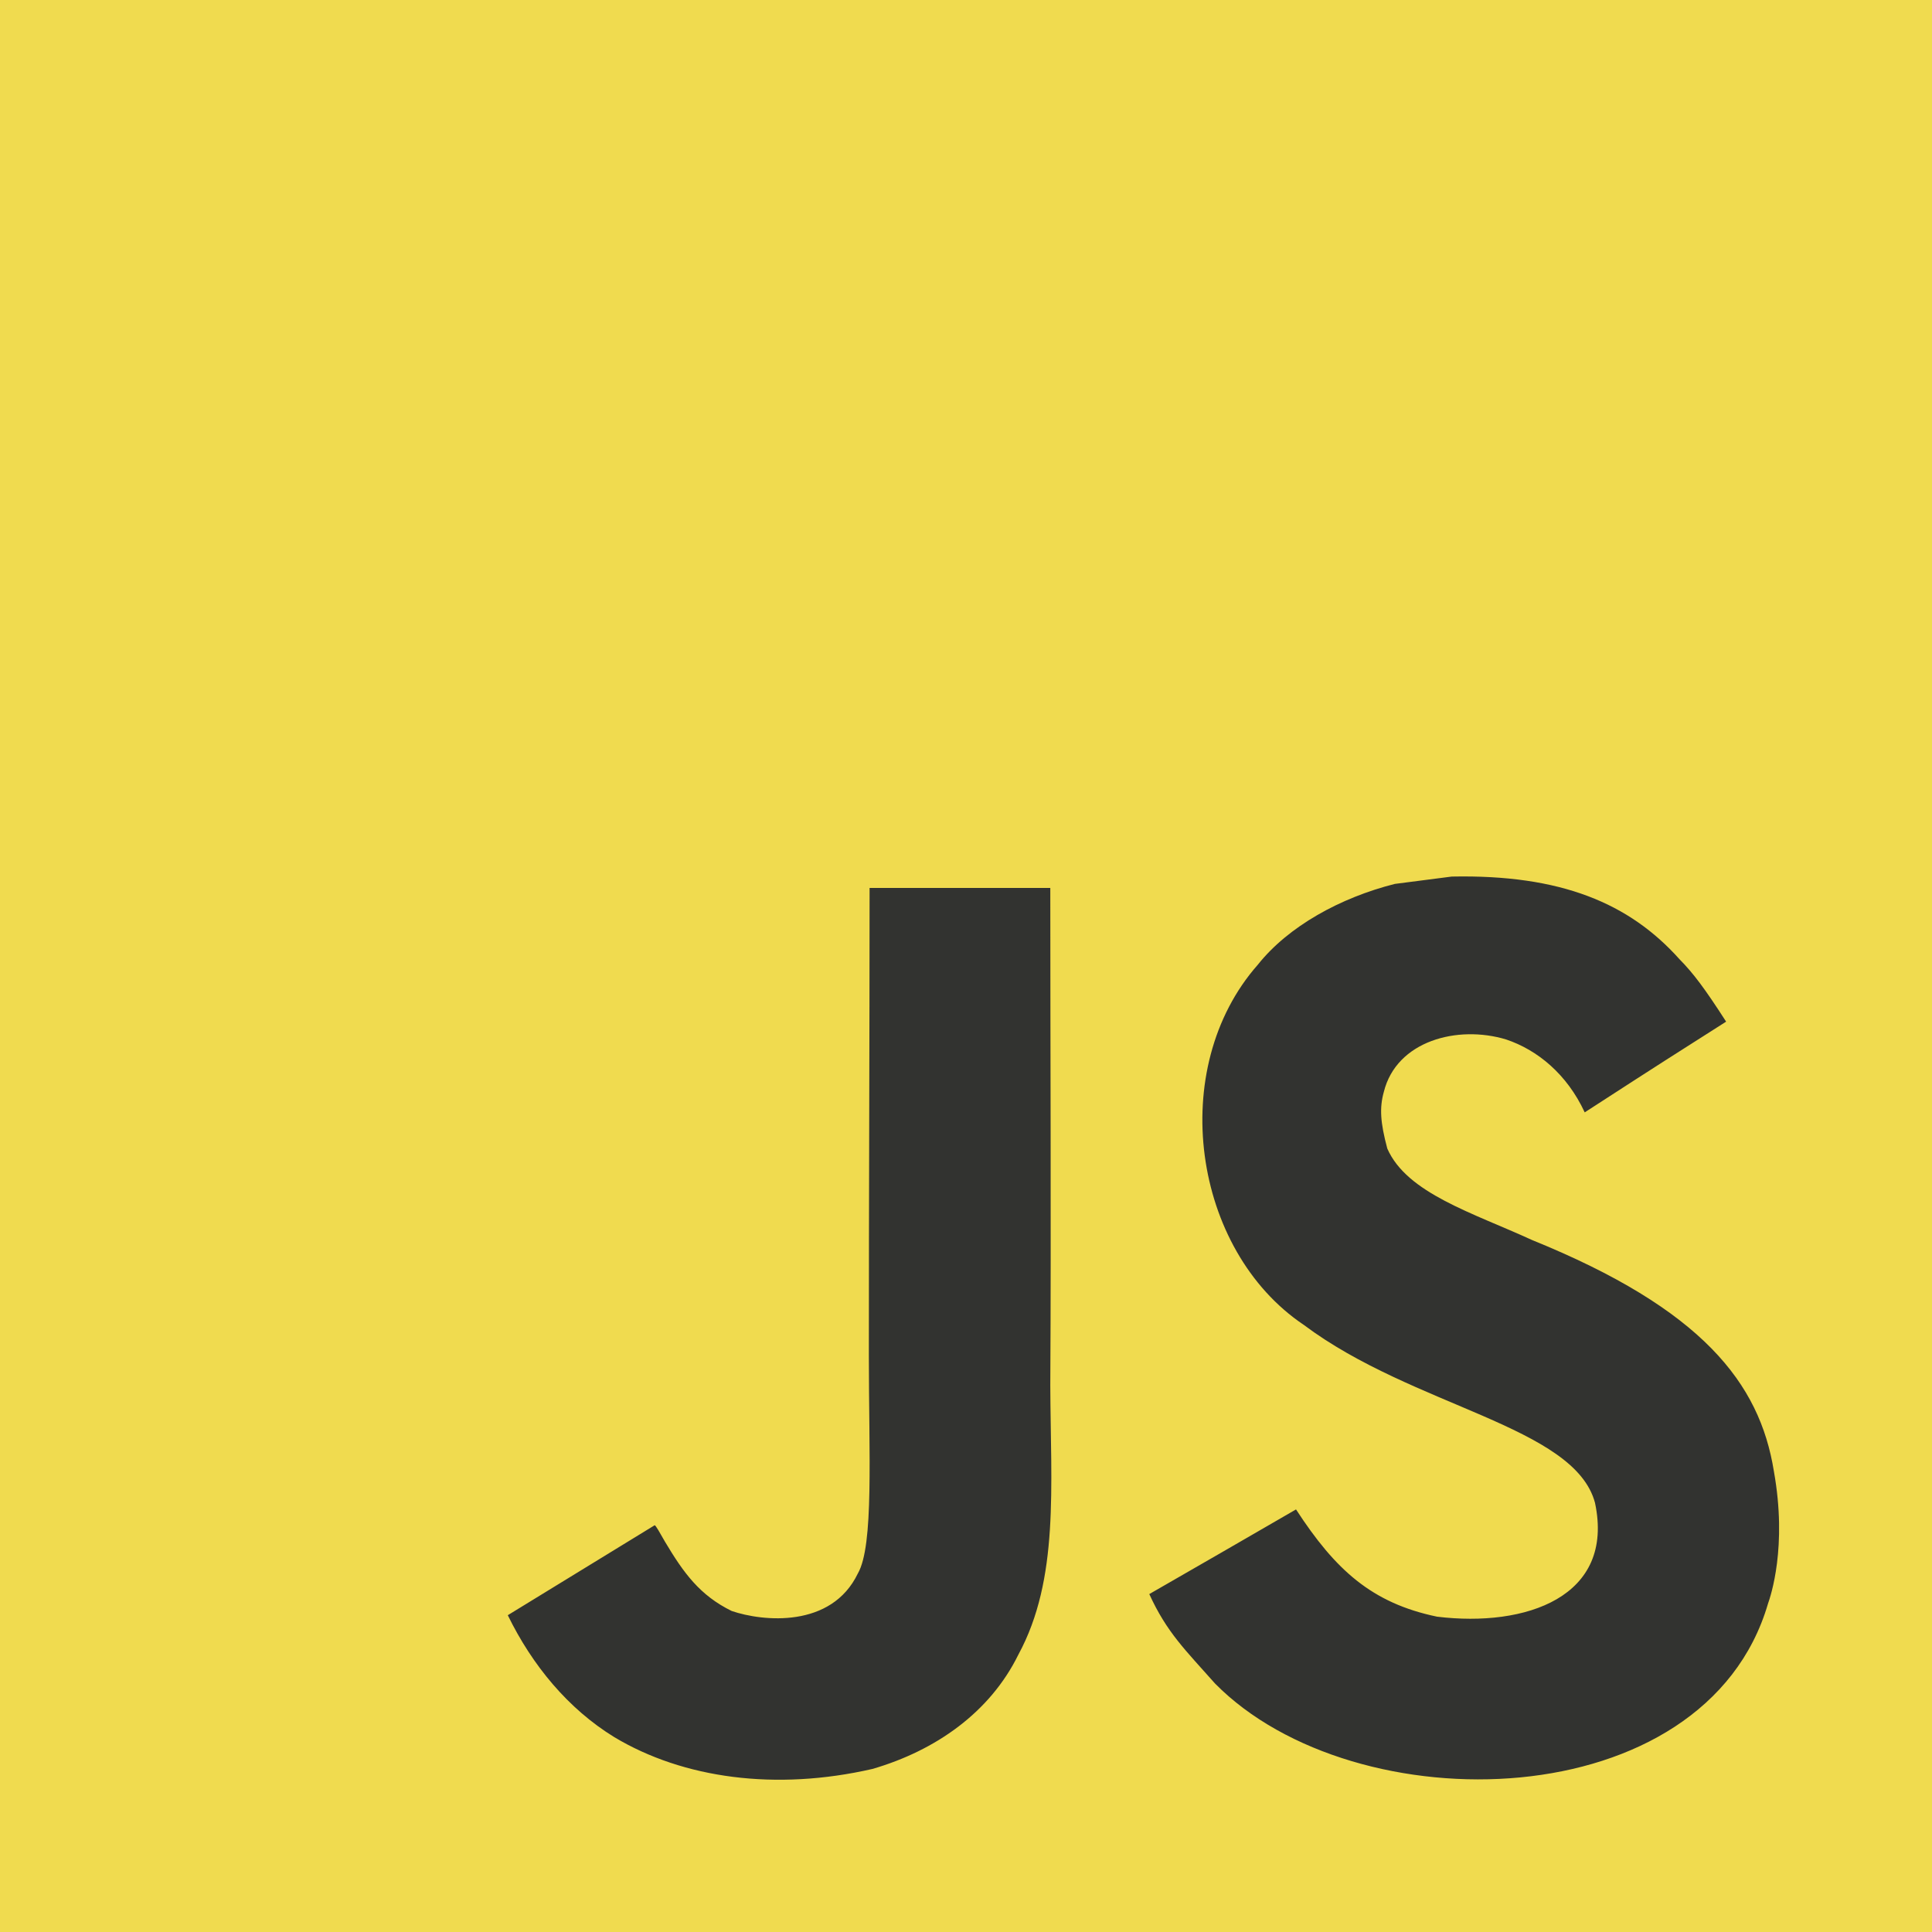
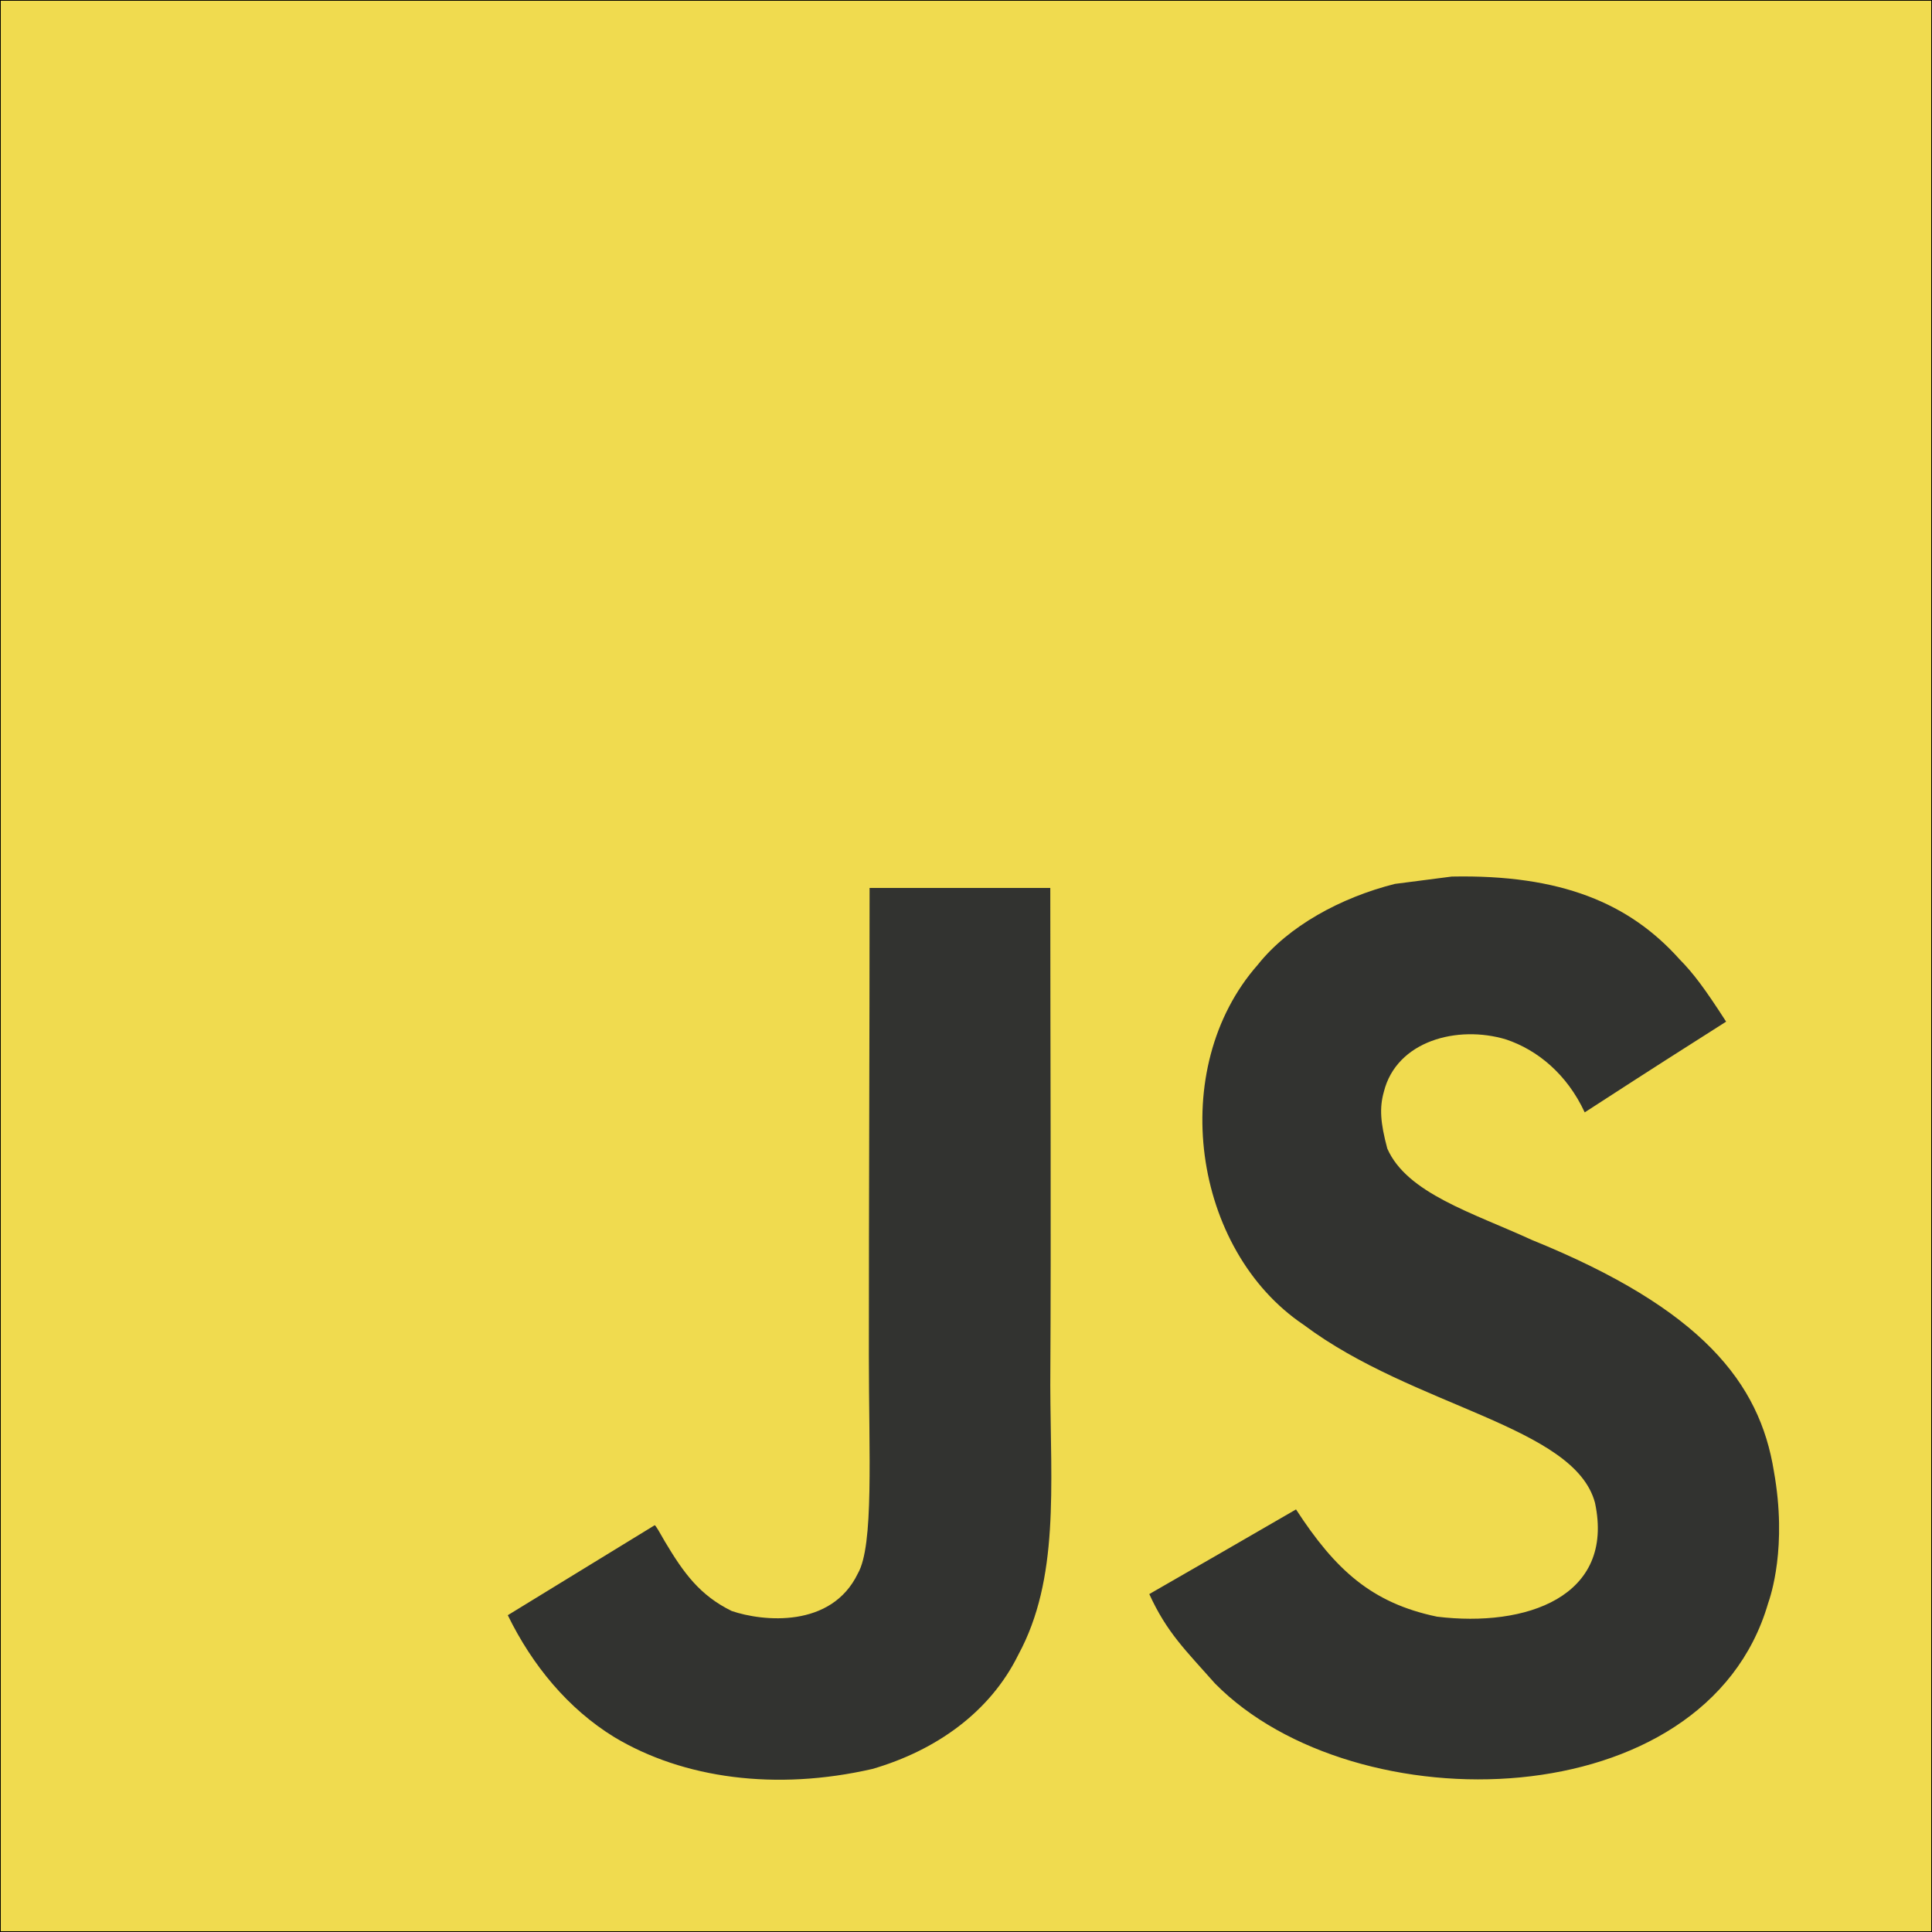
- <svg xmlns="http://www.w3.org/2000/svg" width="2500" height="2500" viewBox="0 0 1052 1052">
-   <path fill="#f0db4f" d="M0 0h1052v1052H0z" />
-   <path d="M965.9 801.1c-7.7-48-39-88.3-131.7-125.9-32.2-14.8-68.1-25.399-78.8-49.8-3.8-14.2-4.3-22.2-1.9-30.8 6.9-27.9 40.2-36.6 66.6-28.6 17 5.7 33.1 18.801 42.8 39.7 45.4-29.399 45.3-29.2 77-49.399-11.6-18-17.8-26.301-25.4-34-27.3-30.5-64.5-46.2-124-45-10.3 1.3-20.699 2.699-31 4-29.699 7.5-58 23.1-74.6 44-49.8 56.5-35.6 155.399 25 196.1 59.7 44.8 147.4 55 158.6 96.9 10.9 51.3-37.699 67.899-86 62-35.6-7.4-55.399-25.5-76.8-58.4-39.399 22.8-39.399 22.8-79.899 46.1 9.6 21 19.699 30.5 35.8 48.7 76.2 77.3 266.899 73.5 301.1-43.5 1.399-4.001 10.6-30.801 3.199-72.101zm-394-317.6h-98.4c0 85-.399 169.4-.399 254.4 0 54.1 2.8 103.7-6 118.9-14.4 29.899-51.7 26.2-68.7 20.399-17.3-8.5-26.1-20.6-36.3-37.699-2.8-4.9-4.9-8.7-5.601-9-26.699 16.3-53.3 32.699-80 49 13.301 27.3 32.9 51 58 66.399 37.5 22.5 87.9 29.4 140.601 17.3 34.3-10 63.899-30.699 79.399-62.199 22.4-41.3 17.6-91.3 17.4-146.6.5-90.2 0-180.4 0-270.9z" fill="#323330" />
+ <svg xmlns="http://www.w3.org/2000/svg" width="2500" height="2500" viewBox="0 0 1052 1052" version="1.1" id="svg2">
+   <defs id="defs2" />
+   <path fill="#f0db4f" d="M0 0h1052v1052H0z" id="path1" style="stroke:#000000;stroke-opacity:1;stroke-width:0.842;stroke-dasharray:none" />
+   <path d="M965.9 801.1c-7.7-48-39-88.3-131.7-125.9-32.2-14.8-68.1-25.399-78.8-49.8-3.8-14.2-4.3-22.2-1.9-30.8 6.9-27.9 40.2-36.6 66.6-28.6 17 5.7 33.1 18.801 42.8 39.7 45.4-29.399 45.3-29.2 77-49.399-11.6-18-17.8-26.301-25.4-34-27.3-30.5-64.5-46.2-124-45-10.3 1.3-20.699 2.699-31 4-29.699 7.5-58 23.1-74.6 44-49.8 56.5-35.6 155.399 25 196.1 59.7 44.8 147.4 55 158.6 96.9 10.9 51.3-37.699 67.899-86 62-35.6-7.4-55.399-25.5-76.8-58.4-39.399 22.8-39.399 22.8-79.899 46.1 9.6 21 19.699 30.5 35.8 48.7 76.2 77.3 266.899 73.5 301.1-43.5 1.399-4.001 10.6-30.801 3.199-72.101zm-394-317.6h-98.4c0 85-.399 169.4-.399 254.4 0 54.1 2.8 103.7-6 118.9-14.4 29.899-51.7 26.2-68.7 20.399-17.3-8.5-26.1-20.6-36.3-37.699-2.8-4.9-4.9-8.7-5.601-9-26.699 16.3-53.3 32.699-80 49 13.301 27.3 32.9 51 58 66.399 37.5 22.5 87.9 29.4 140.601 17.3 34.3-10 63.899-30.699 79.399-62.199 22.4-41.3 17.6-91.3 17.4-146.6.5-90.2 0-180.4 0-270.9z" fill="#323330" id="path2" />
</svg>
